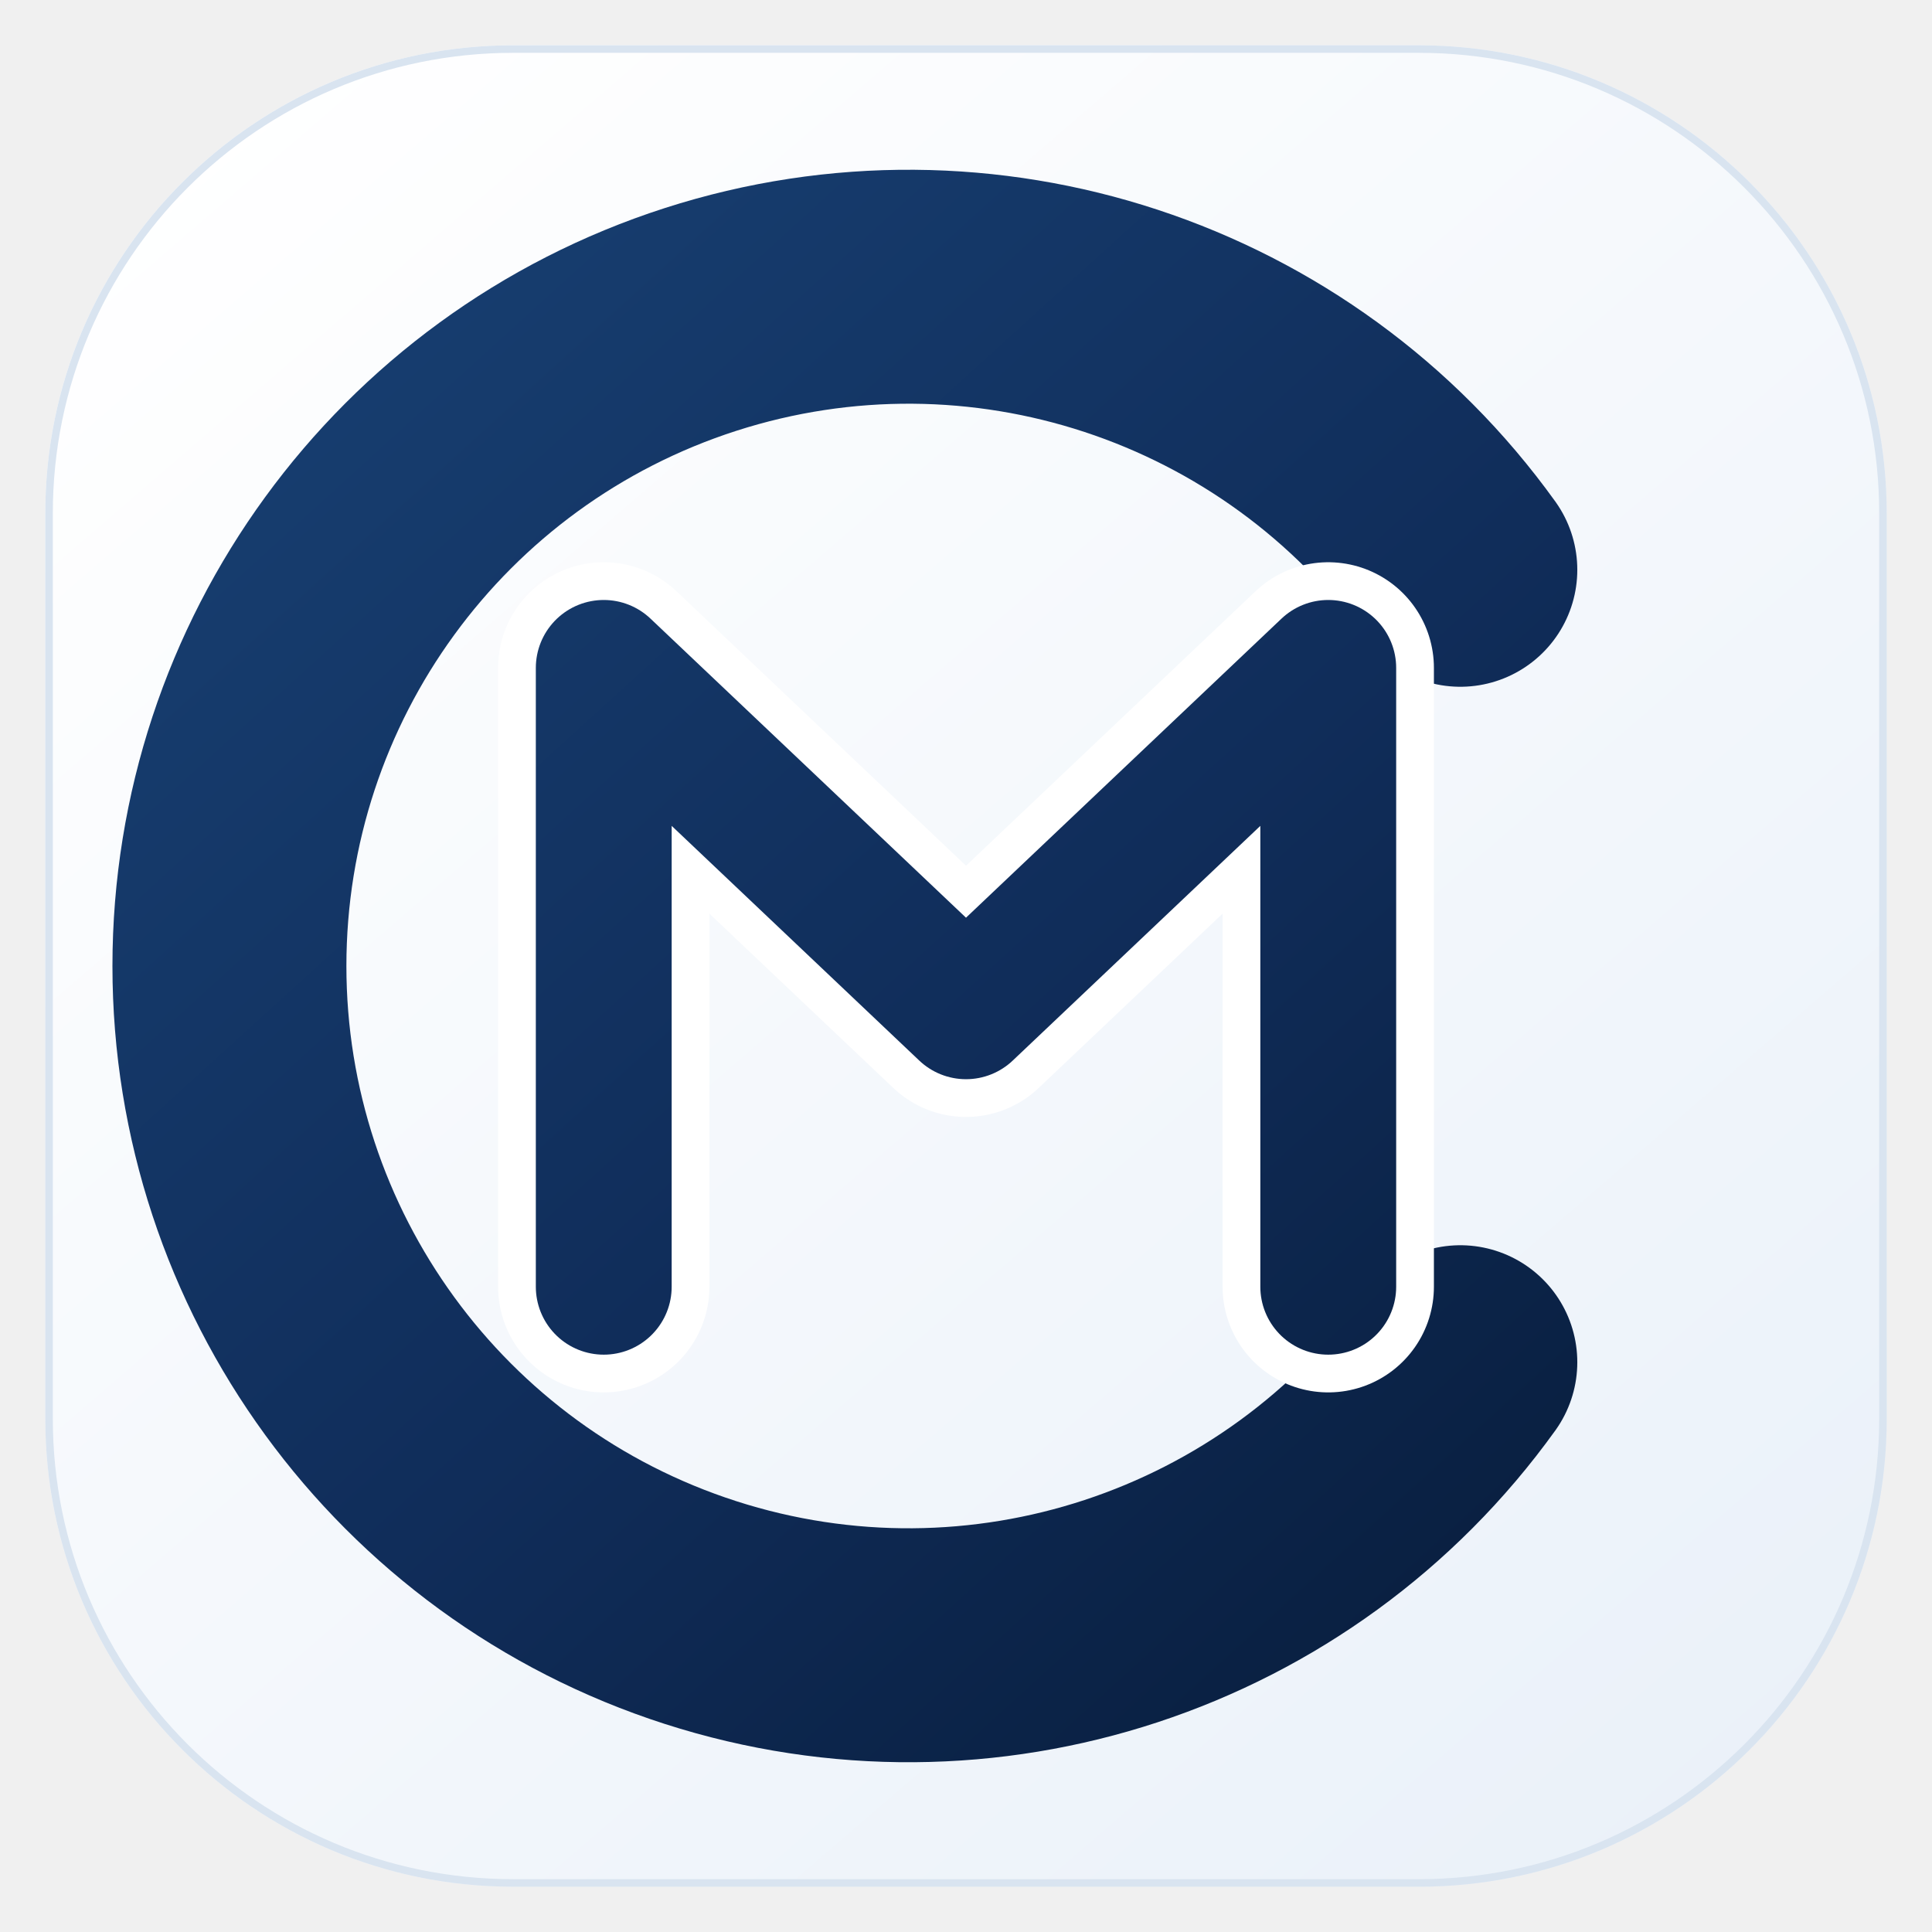
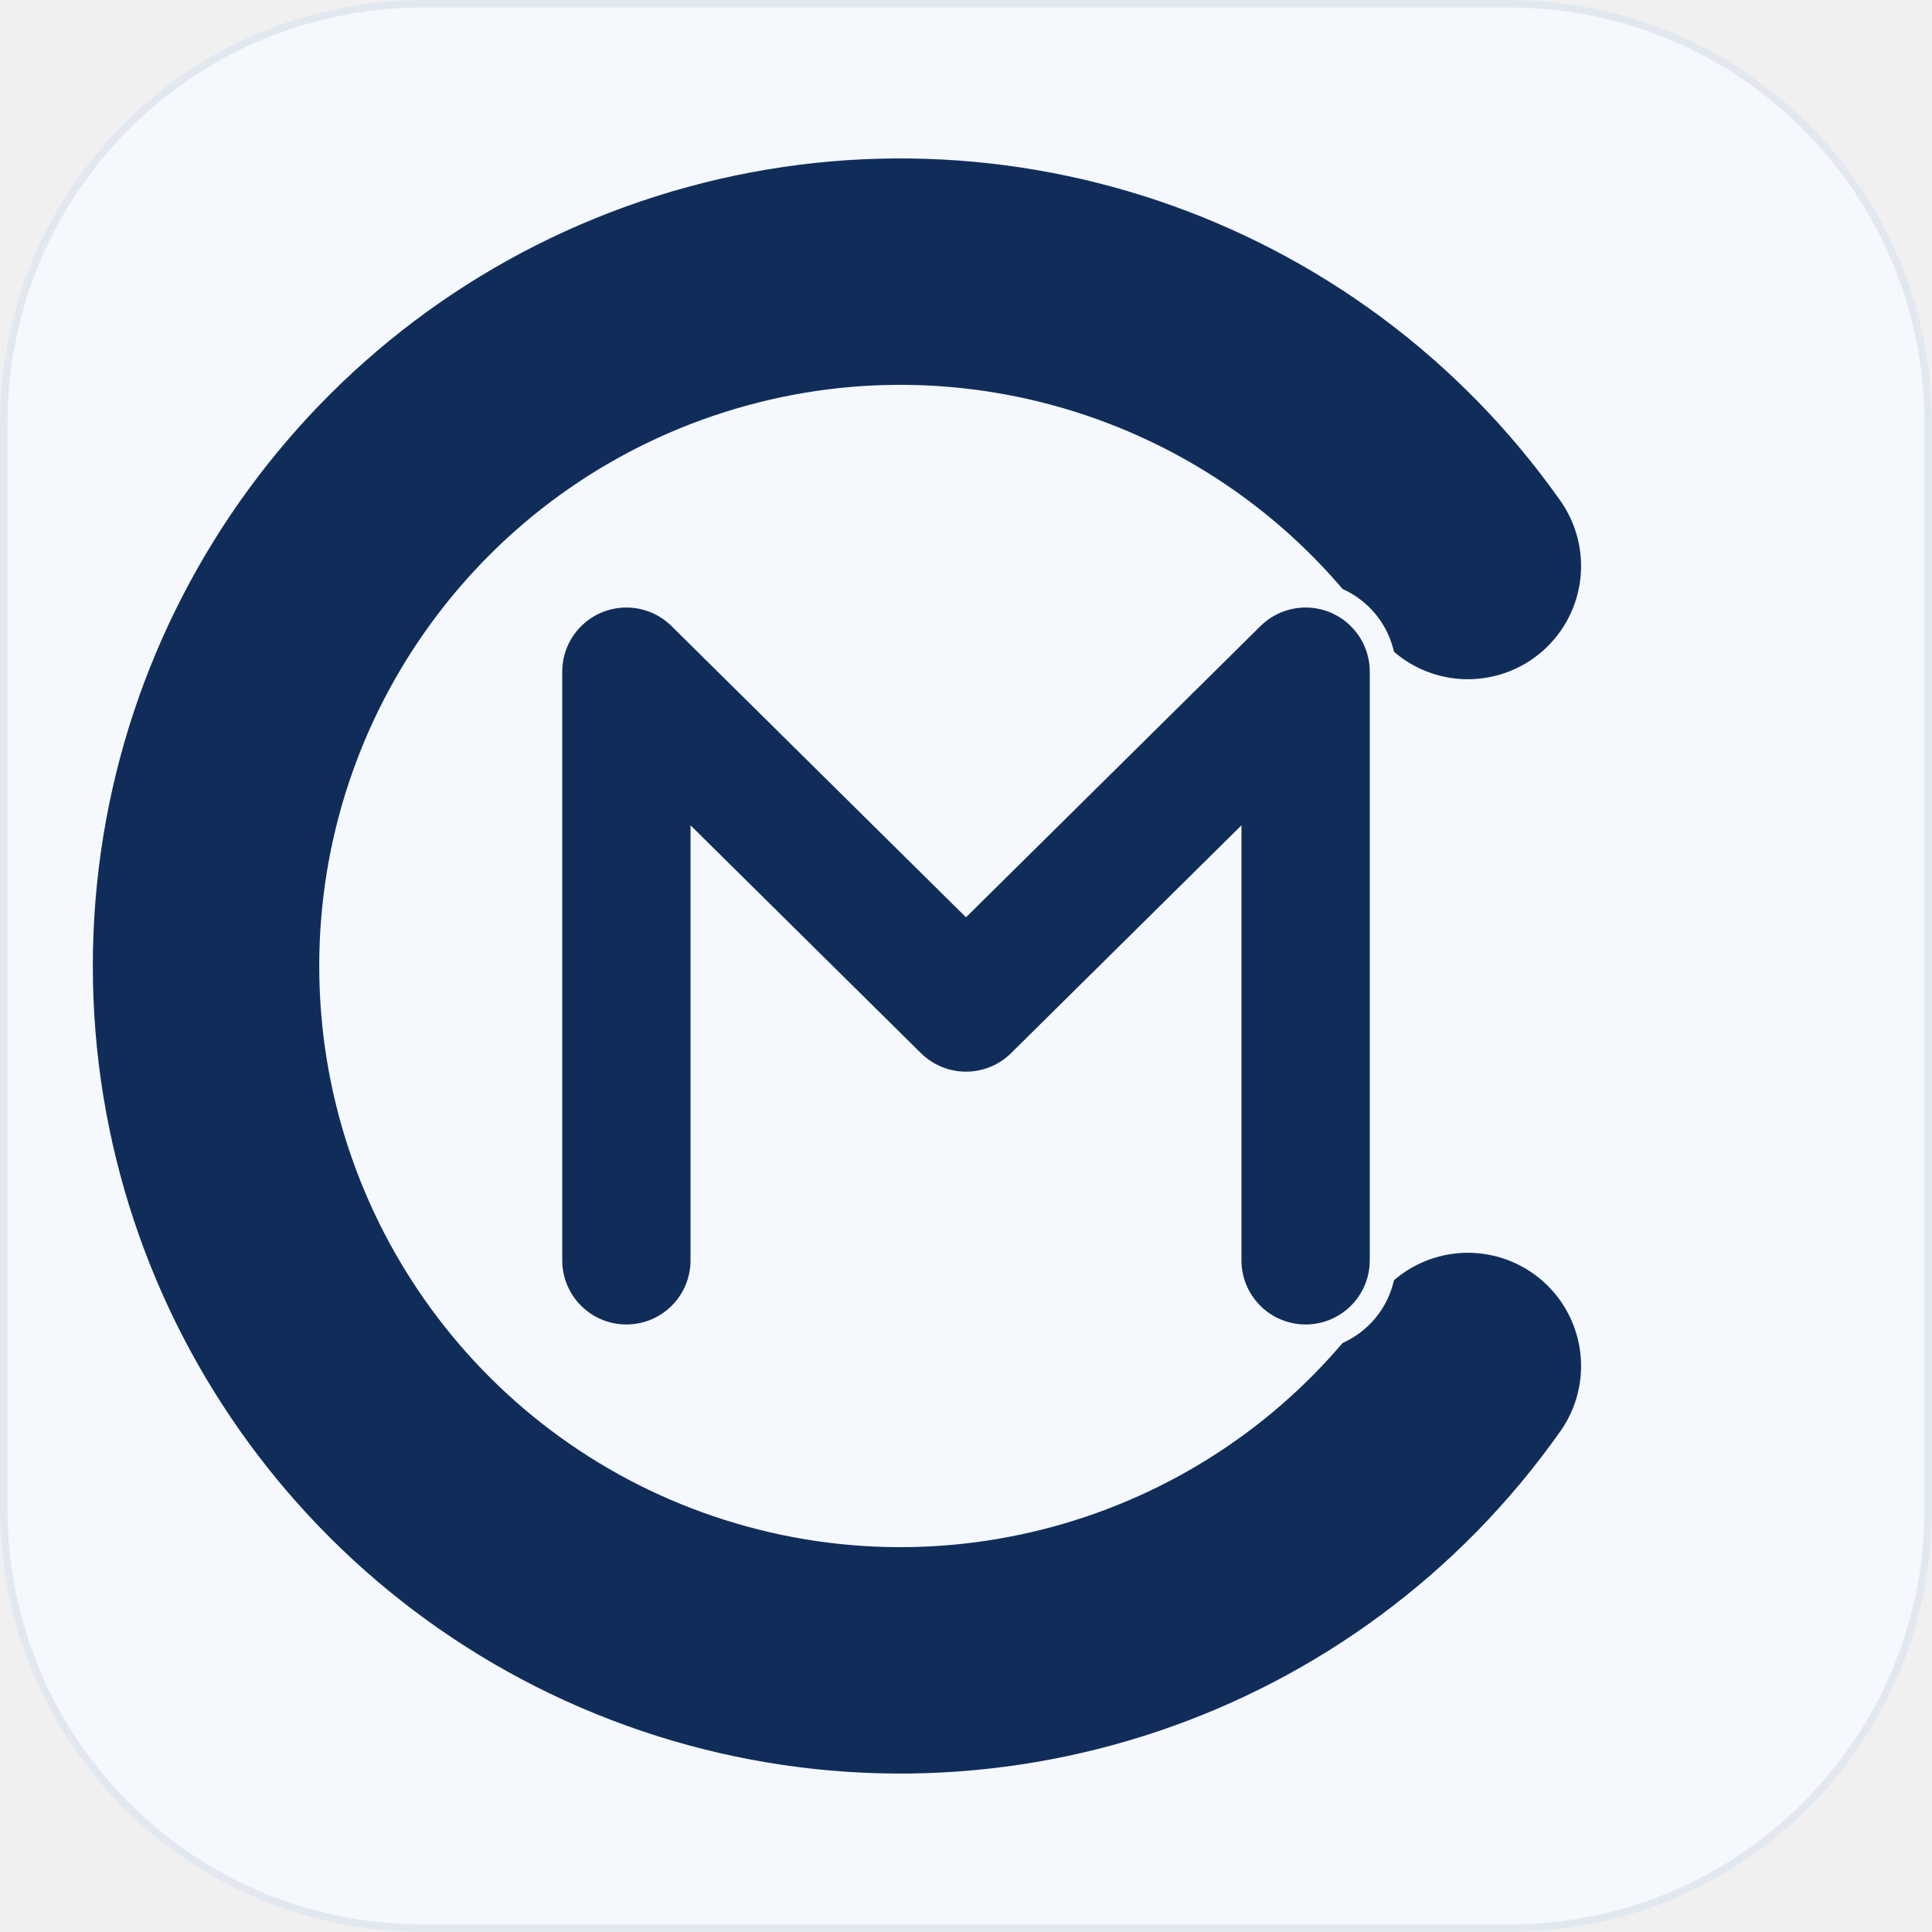
<svg xmlns="http://www.w3.org/2000/svg" width="192" height="192" viewBox="0 0 512 512" role="img" aria-labelledby="title desc">
-   <defs>
-     <linearGradient id="tile" x1="58" y1="26" x2="456" y2="488" gradientUnits="userSpaceOnUse">
-       <stop offset="0" stop-color="#FFFFFF" />
-       <stop offset="1" stop-color="#EAF1F9" />
-     </linearGradient>
-     <linearGradient id="navy" x1="92" y1="76" x2="423" y2="440" gradientUnits="userSpaceOnUse">
-       <stop offset="0" stop-color="#173E70" />
-       <stop offset=".52" stop-color="#102D5A" />
-       <stop offset="1" stop-color="#081D3C" />
-     </linearGradient>
-   </defs>
-   <rect x="12" y="12" width="488" height="488" rx="124" fill="url(#tile)" />
-   <rect x="13" y="13" width="486" height="486" rx="123" fill="none" stroke="#D9E4F0" stroke-width="2" />
-   <path d="M 387 151 A 180 180 0 1 0 387 361" fill="none" stroke="url(#navy)" stroke-width="62" stroke-linecap="round" />
-   <path d="M 160 341 V 177 L 256 268 L 352 177 V 341" fill="none" stroke="#FFFFFF" stroke-width="56" stroke-linecap="round" stroke-linejoin="round" />
-   <path d="M 160 341 V 177 L 256 268 L 352 177 V 341" fill="none" stroke="url(#navy)" stroke-width="36" stroke-linecap="round" stroke-linejoin="round" />
+   <rect width="512" height="512" rx="112" fill="#F5F8FC" />
+   <rect x="1" y="1" width="510" height="510" rx="111" fill="none" stroke="#E2E8F0" stroke-width="2" />
+   <path d="M 389 150 A 184 184 0 1 0 389 362" fill="none" stroke="#102D5A" stroke-width="60" stroke-linecap="round" />
+   <path d="M 166 334 V 178 L 256 267 L 346 178 V 334" fill="none" stroke="#F5F8FC" stroke-width="48" stroke-linecap="round" stroke-linejoin="round" />
+   <path d="M 166 334 V 178 L 256 267 L 346 178 V 334" fill="none" stroke="#102D5A" stroke-width="34" stroke-linecap="round" stroke-linejoin="round" />
</svg>
